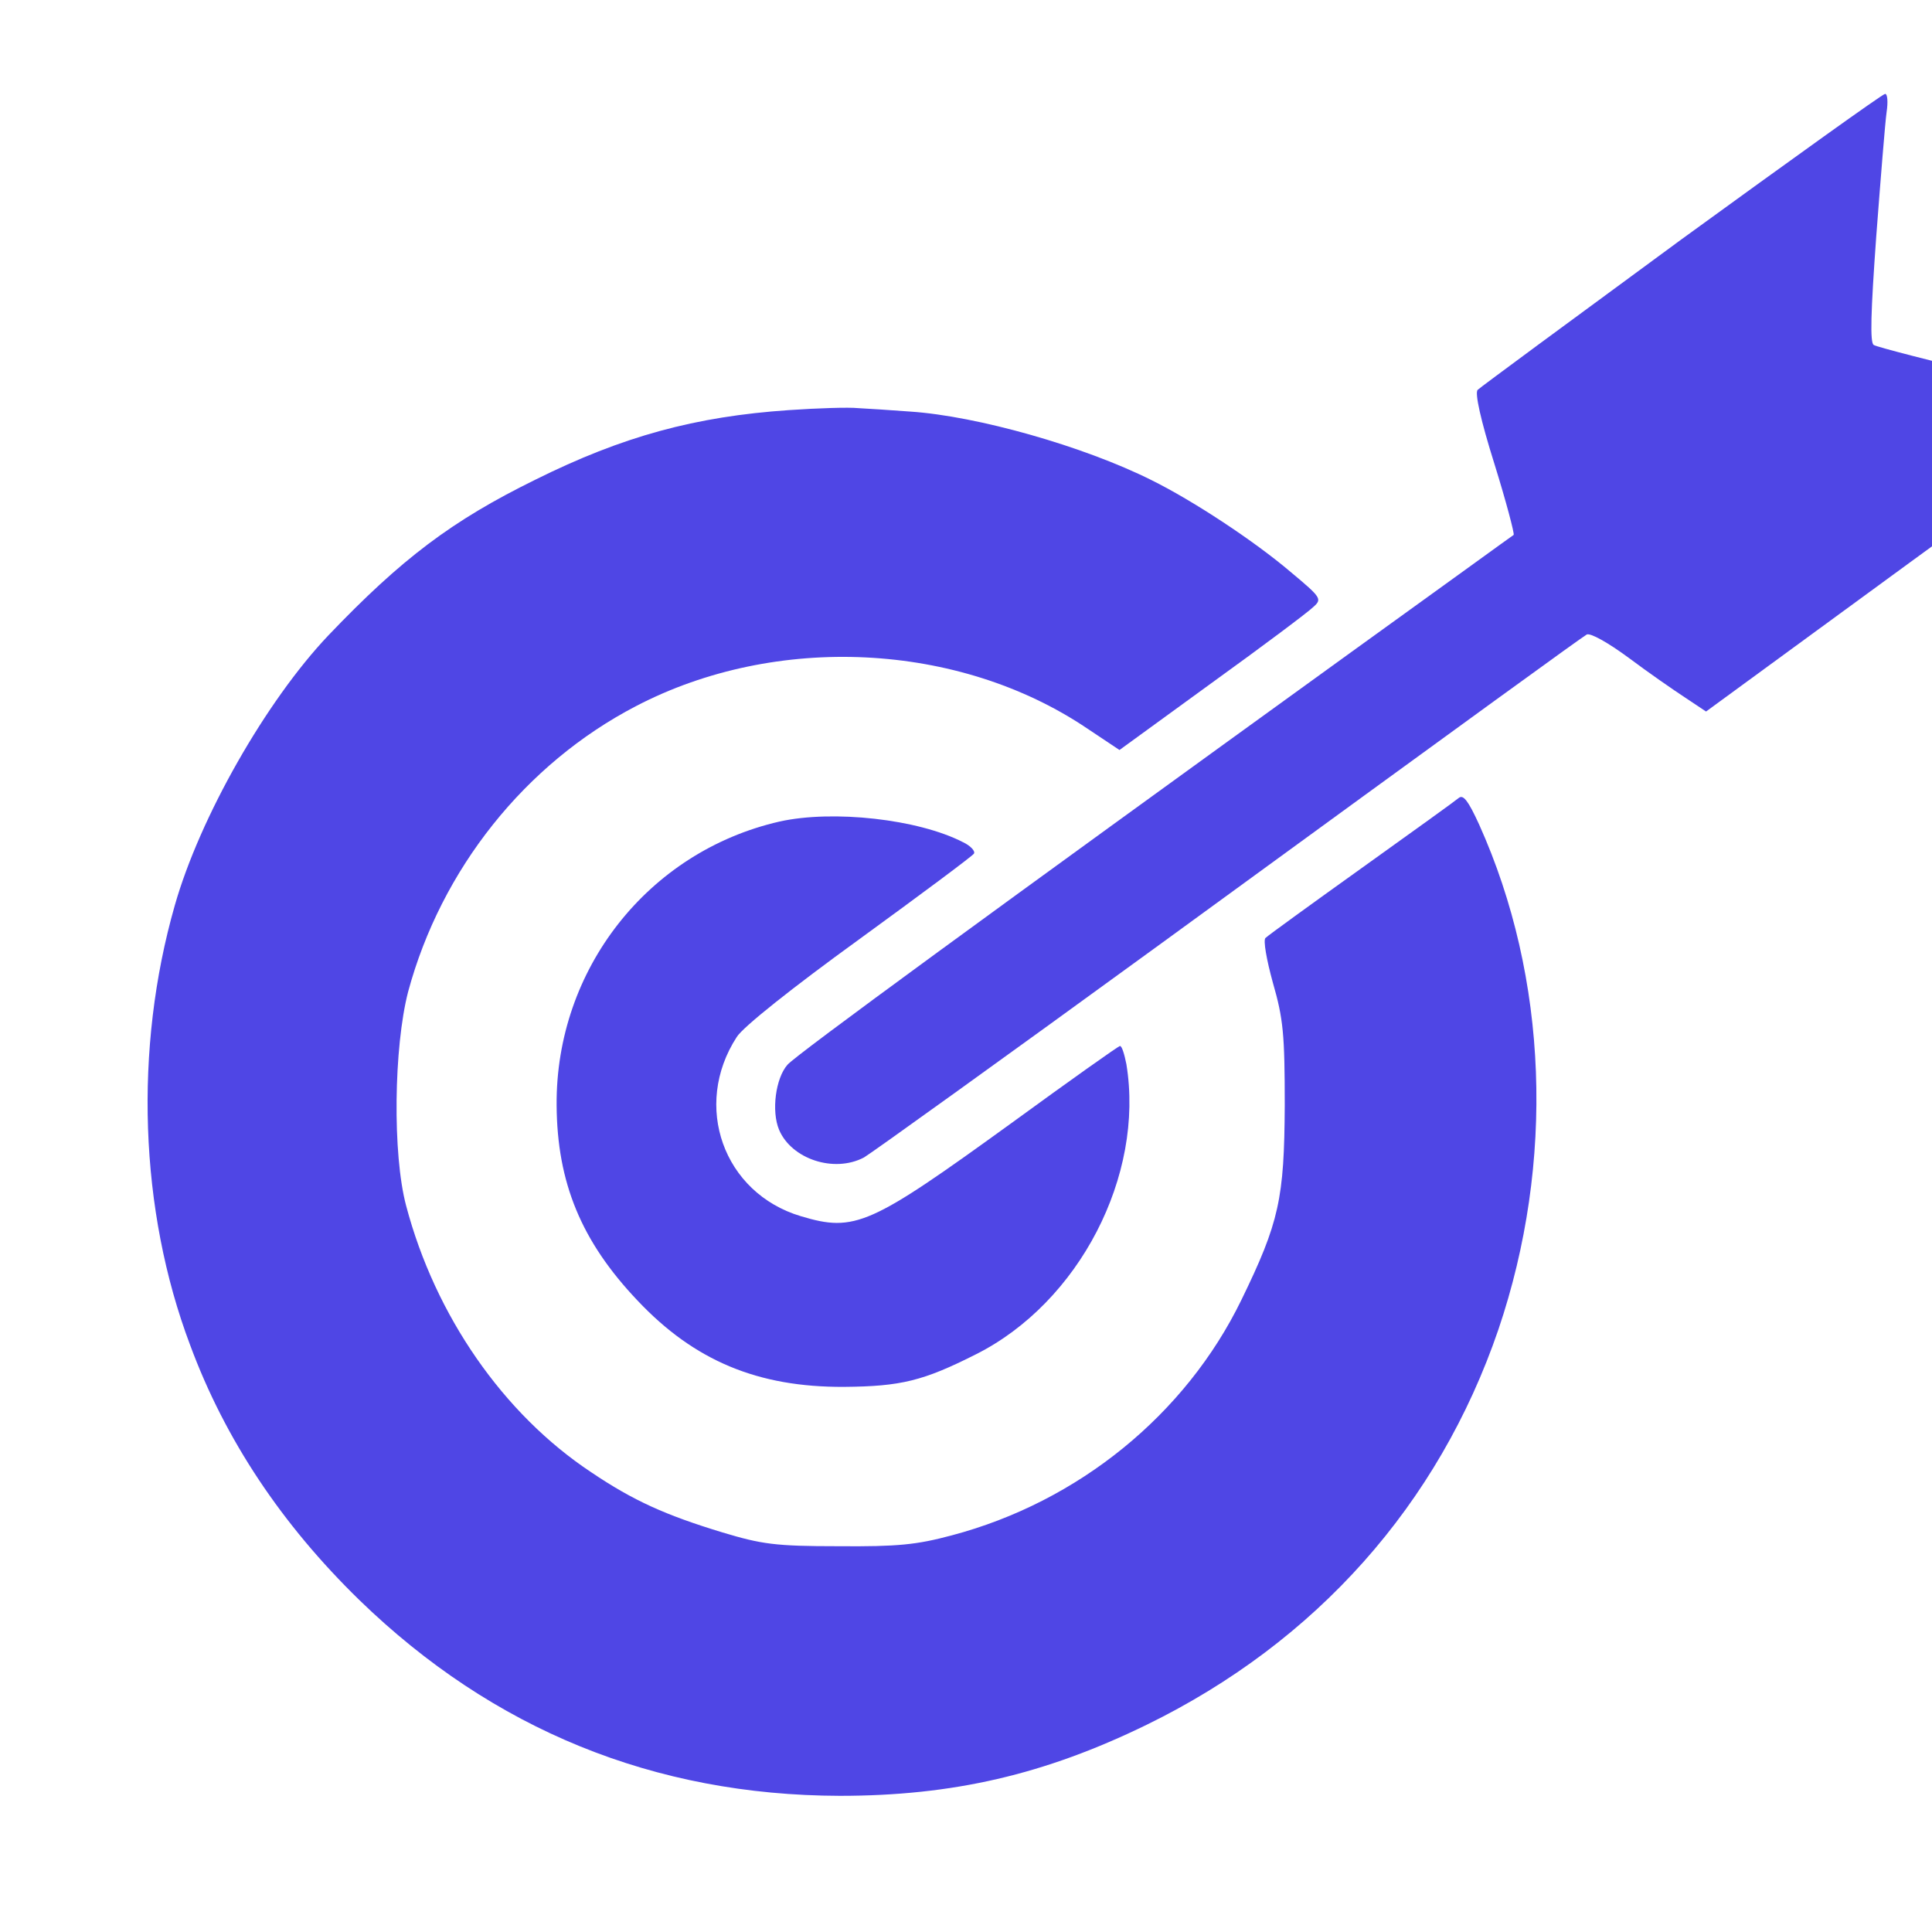
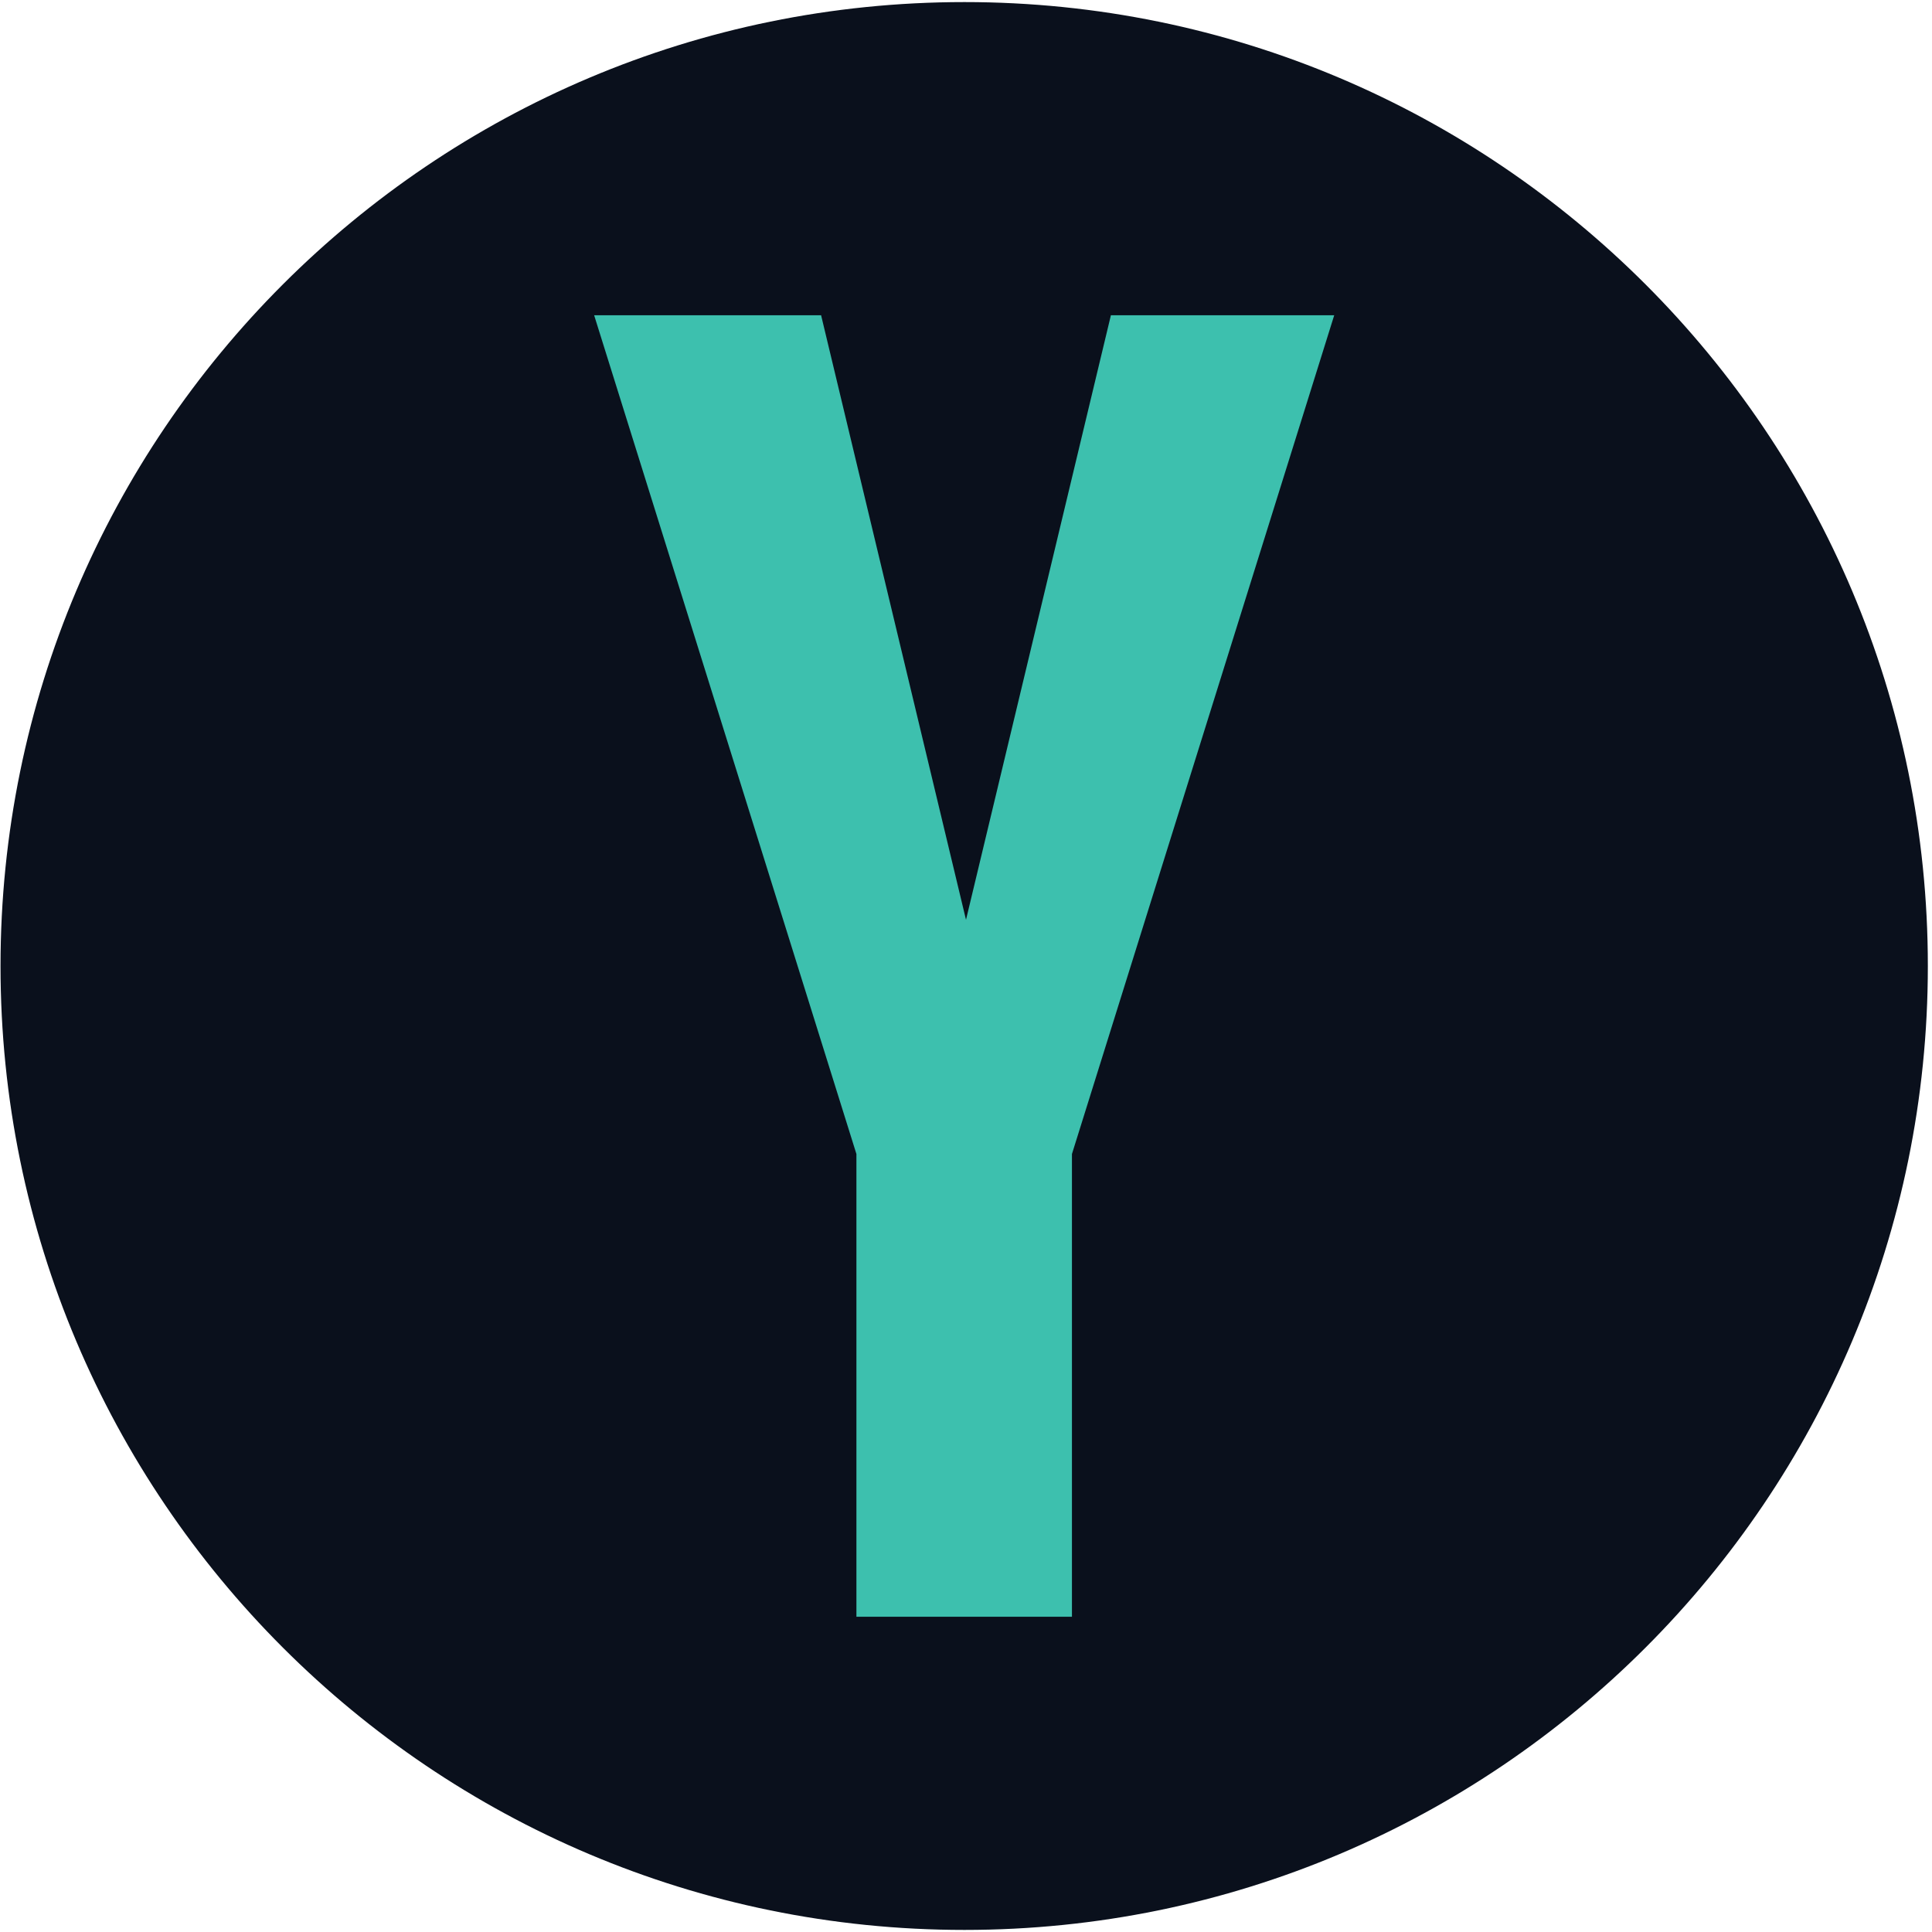
- <svg xmlns="http://www.w3.org/2000/svg" version="1.0" width="256" height="256" viewBox="0 0 100 100">
-   <style>
-     path { fill: #4F46E5; }
-     @media (prefers-color-scheme: dark) {
-       path { fill: #4F46E5; }
-     }
-   </style>
-   <g transform="matrix(0.025534, 0, 0, -0.025534, 3.30197, 98.0587)" stroke="none" style="">
-     <path d="M3279 3355 c-222 -163 -408 -300 -413 -305 -6 -6 6 -61 34 -150 24 -77 41 -142 39 -144 -2 -1 -152 -110 -334 -241 -718 -519 -1121 -813 -1138 -833 -24 -27 -33 -94 -17 -132 25 -59 111 -88 172 -56 14 8 284 202 600 432 671 489 849 618 865 628 7 4 43 -16 85 -47 40 -30 92 -66 115 -81 l42 -28 413 302 c227 165 414 305 416 310 2 4 -105 34 -238 66 -132 32 -245 61 -251 65 -8 4 -6 67 5 220 9 118 18 231 21 252 3 20 2 37 -3 37 -5 0 -190 -133 -413 -295z" />
-     <path d="M1470 3009 c-190 -13 -337 -53 -514 -141 -169 -83 -271 -160 -420 -316 -126 -133 -260 -368 -311 -547 -83 -290 -72 -618 31 -891 71 -192 186 -364 343 -517 271 -263 598 -396 974 -397 229 0 415 43 622 144 344 168 592 447 713 801 115 339 101 713 -39 1024 -22 48 -32 61 -41 54 -7 -6 -96 -70 -198 -143 -102 -73 -189 -136 -194 -141 -5 -4 2 -44 15 -91 21 -73 24 -104 24 -248 -1 -189 -11 -237 -88 -395 -113 -232 -330 -409 -587 -477 -71 -19 -109 -23 -230 -22 -128 0 -155 4 -235 28 -115 35 -180 64 -266 122 -178 118 -316 317 -375 540 -28 105 -25 322 4 434 67 248 237 462 462 579 284 148 654 130 914 -45 l66 -44 187 136 c104 75 196 144 206 154 18 16 16 19 -45 70 -75 64 -200 146 -283 187 -138 69 -354 130 -489 139 -39 3 -87 6 -106 7 -19 2 -82 0 -140 -4z" />
-     <path d="M1451 2175 c-267 -61 -454 -300 -452 -575 1 -157 50 -276 164 -396 115 -122 244 -176 419 -175 115 1 160 12 267 66 209 105 342 362 305 588 -4 20 -9 37 -13 37 -3 0 -103 -71 -221 -157 -286 -207 -316 -221 -426 -188 -157 47 -220 224 -130 363 12 20 114 101 248 198 125 91 230 169 233 174 3 5 -7 16 -22 23 -91 47 -264 66 -372 42z" />
-   </g>
+ <svg xmlns="http://www.w3.org/2000/svg" version="1.2" viewBox="0 0 372 372" width="372" height="372">
+   <style>.s0{fill:#0a101c}.s1{fill:#3dc0ae}</style>
+   <path class="s0" d="m371.2 186c0 102.5-83.1 185.6-185.5 185.6c-102.5 0-185.6-83.1-185.6-185.6c0-102.5 83.1-185.6 185.6-185.6c102.4 0 185.5 83.1 185.5 185.6z" />
+   <path class="s1" d="m206.4 311.3h-41.5v-89.1l-50.5-161.5h43.7l27.9 116.4l27.9-116.4h43l-50.5 161.5z" />
</svg>
